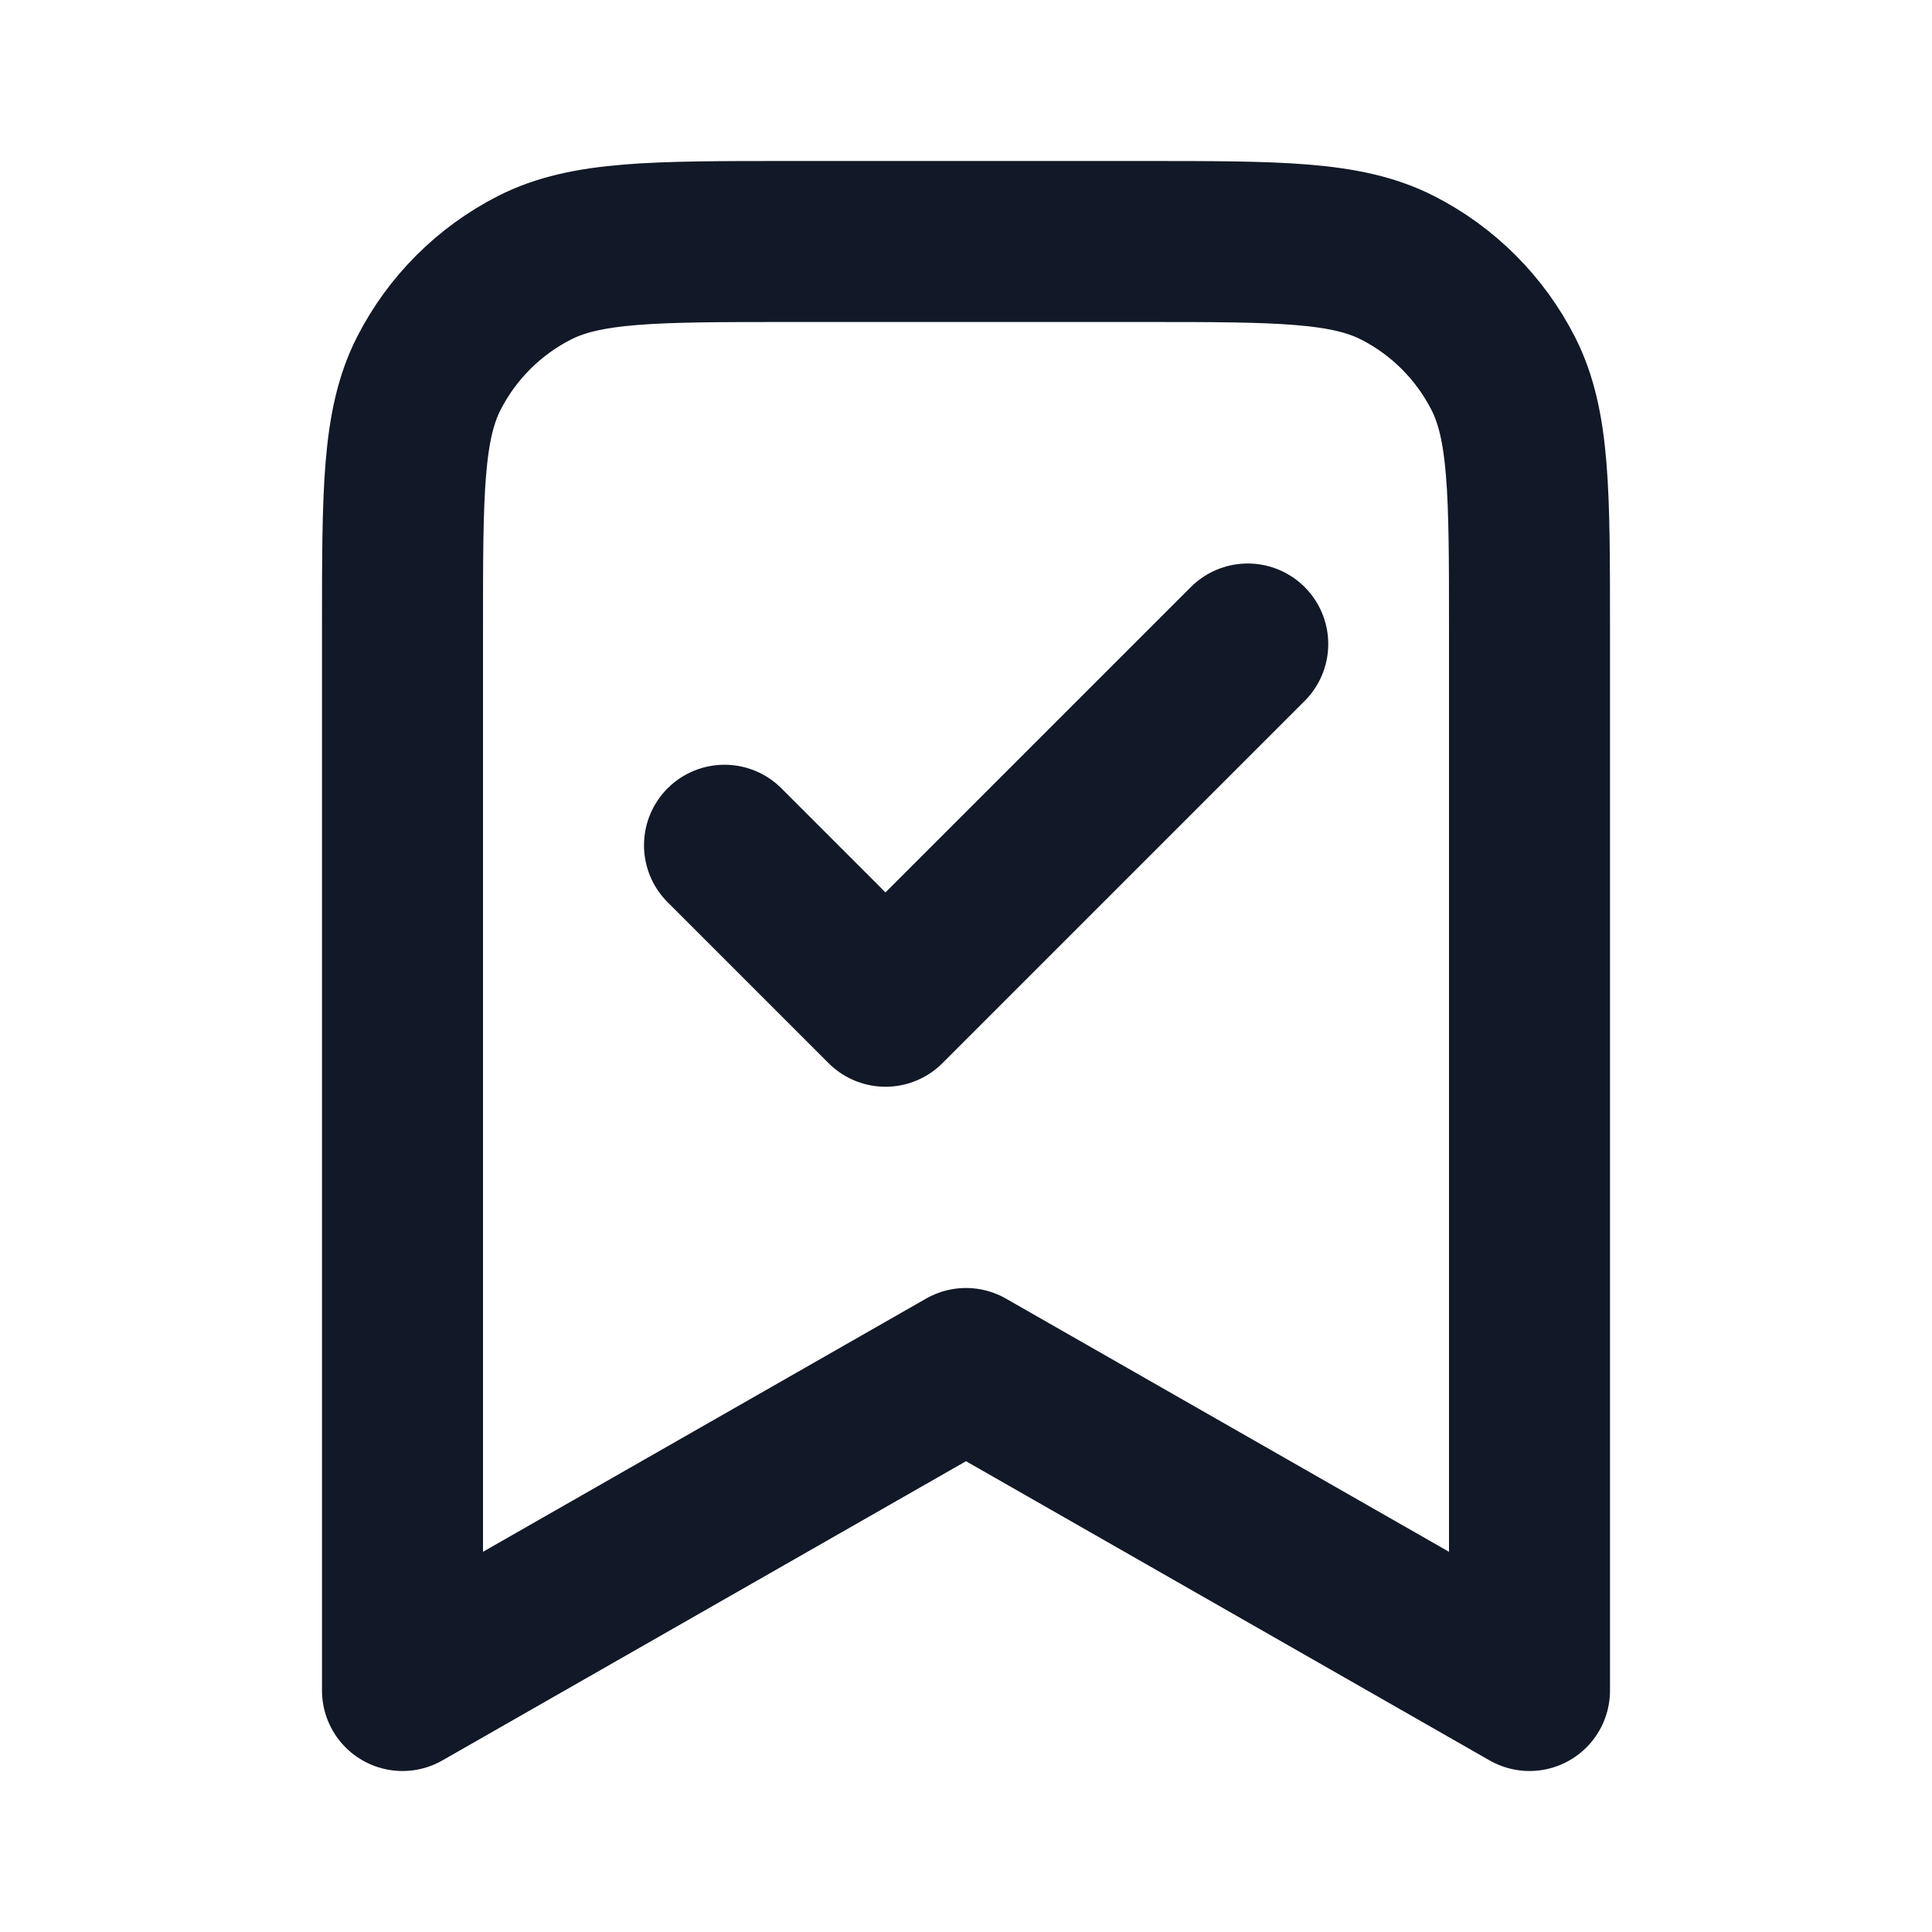
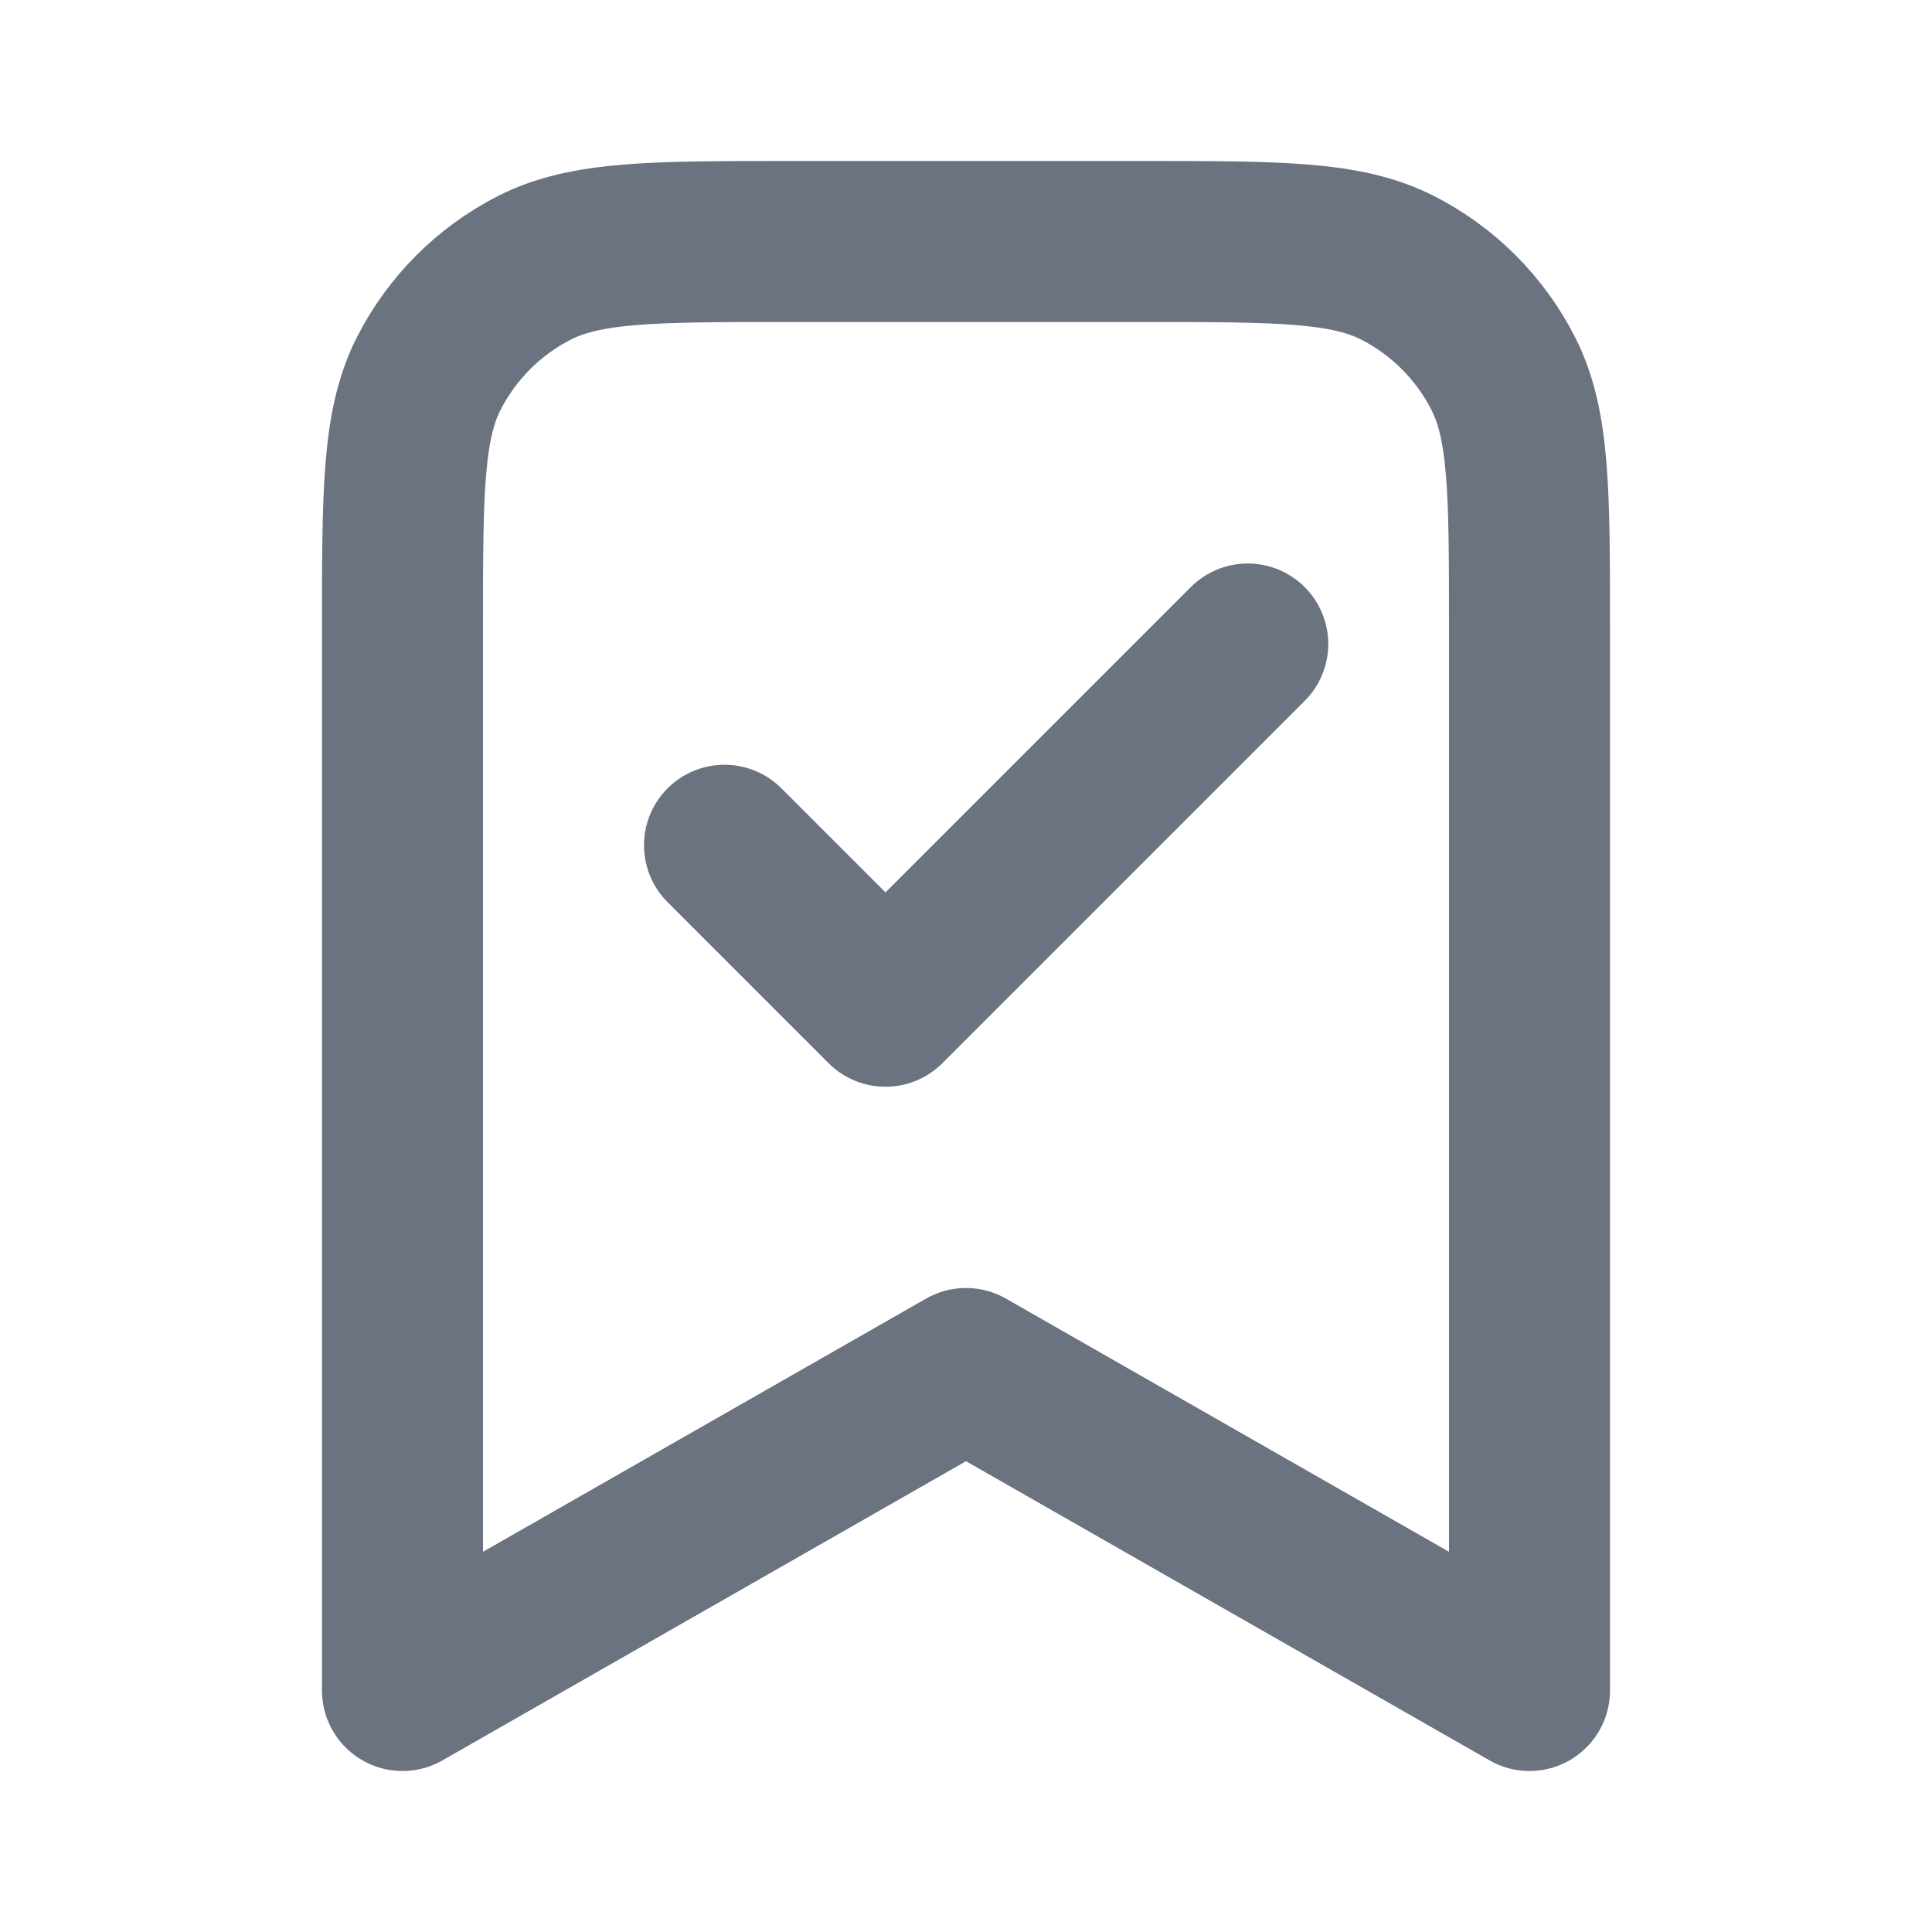
<svg xmlns="http://www.w3.org/2000/svg" width="24" height="24" viewBox="0 0 24 24" fill="none">
-   <path d="M9 10.5L11 12.5L15.5 8M19 21V7.8C19 6.12 19 5.28 18.673 4.638C18.385 4.074 17.927 3.615 17.362 3.327C16.72 3 15.88 3 14.2 3H9.8C8.12 3 7.28 3 6.638 3.327C6.074 3.615 5.615 4.074 5.327 4.638C5 5.28 5 6.12 5 7.8V21L12 17L19 21Z" stroke="#111827" stroke-width="2" stroke-linecap="round" stroke-linejoin="round" />
+   <path d="M9 10.5L11 12.5L15.5 8M19 21V7.8C19 6.12 19 5.28 18.673 4.638C18.385 4.074 17.927 3.615 17.362 3.327C16.72 3 15.88 3 14.2 3H9.8C8.12 3 7.28 3 6.638 3.327C6.074 3.615 5.615 4.074 5.327 4.638C5 5.28 5 6.12 5 7.8V21L12 17L19 21Z" stroke="#6B7280" stroke-width="2" stroke-linecap="round" stroke-linejoin="round" />
</svg>
